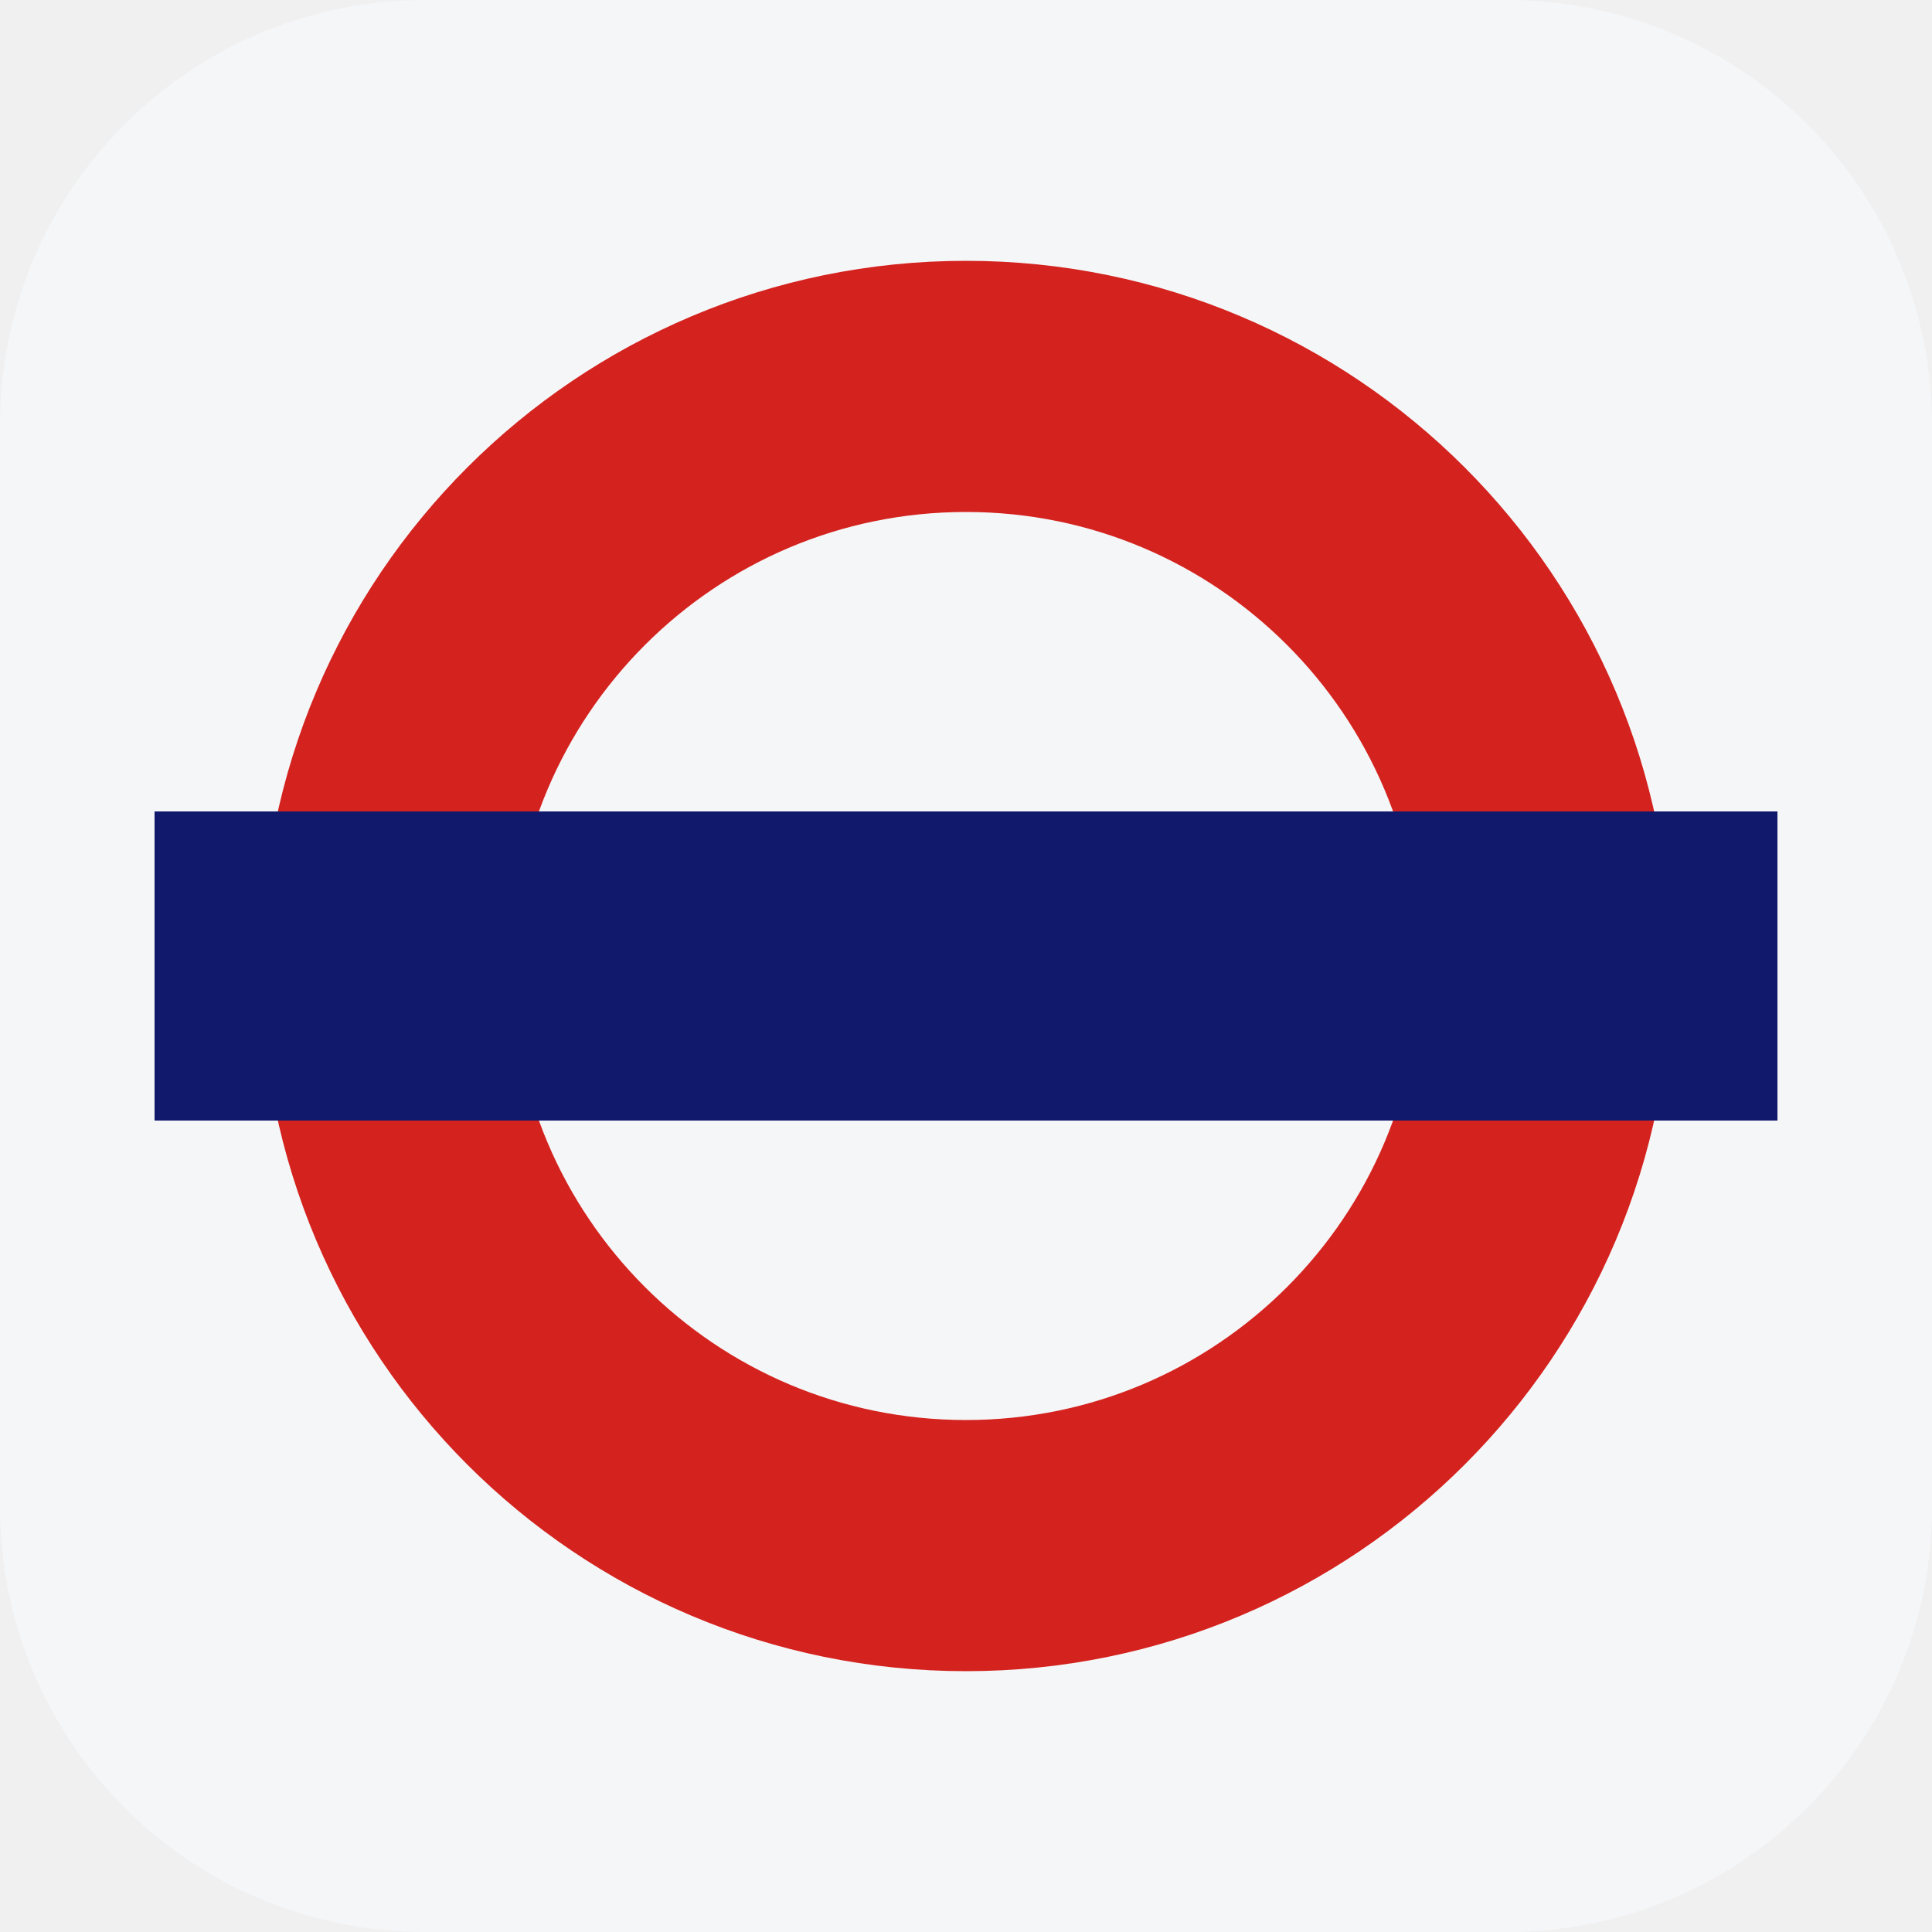
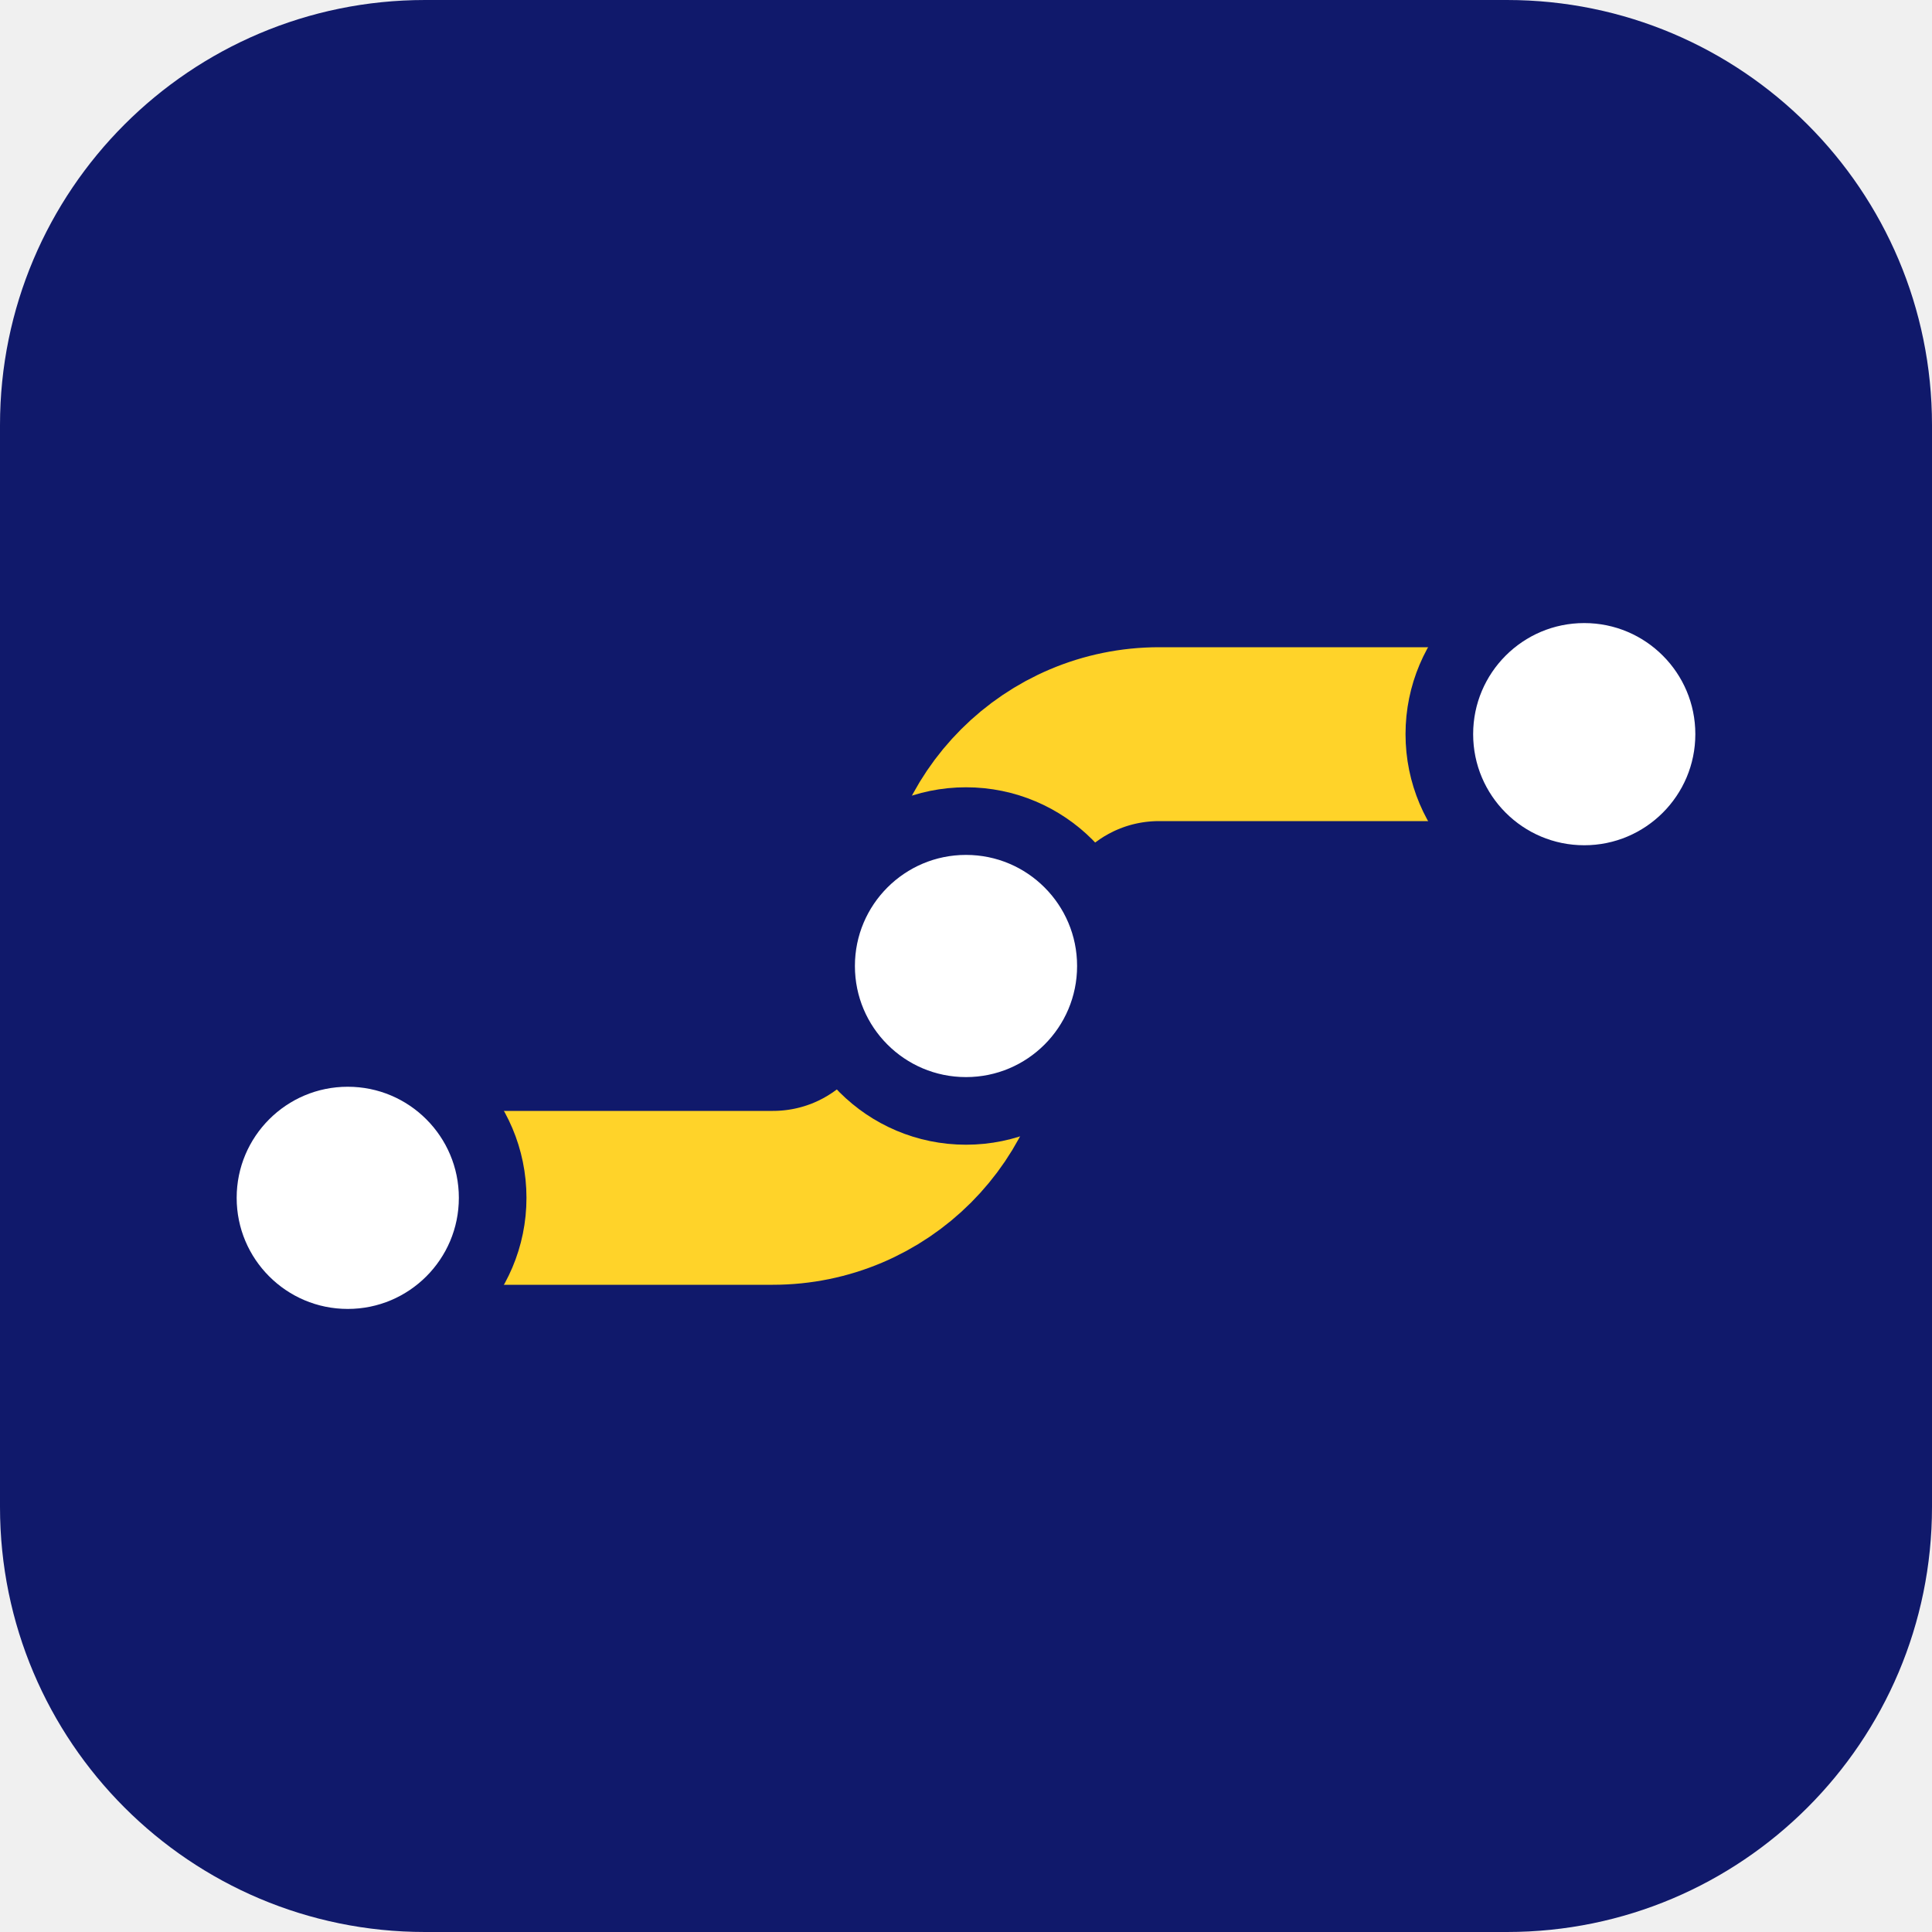
<svg xmlns="http://www.w3.org/2000/svg" viewBox="0 0 100 100">
-   <rect width="100" height="100" rx="22" fill="#f5f6f8" />
-   <circle cx="50" cy="50" r="30" fill="none" stroke="#d4231e" stroke-width="13" />
-   <rect x="8" y="42" width="84" height="16" fill="#10196b" />
+   <rect width="100" height="100" rx="22" fill="#10196b" />
+   <path d="M18 62h22a10 10 0 0 0 10-10V48a10 10 0 0 1 10-10h22" fill="none" stroke="#ffd329" stroke-width="9" stroke-linecap="round" />
+   <g fill="#fff" stroke="#10196b" stroke-width="3.5">
+     <circle cx="18" cy="62" r="7.5" />
+     <circle cx="50" cy="50" r="7.5" />
+     <circle cx="82" cy="38" r="7.5" />
+   </g>
</svg>
